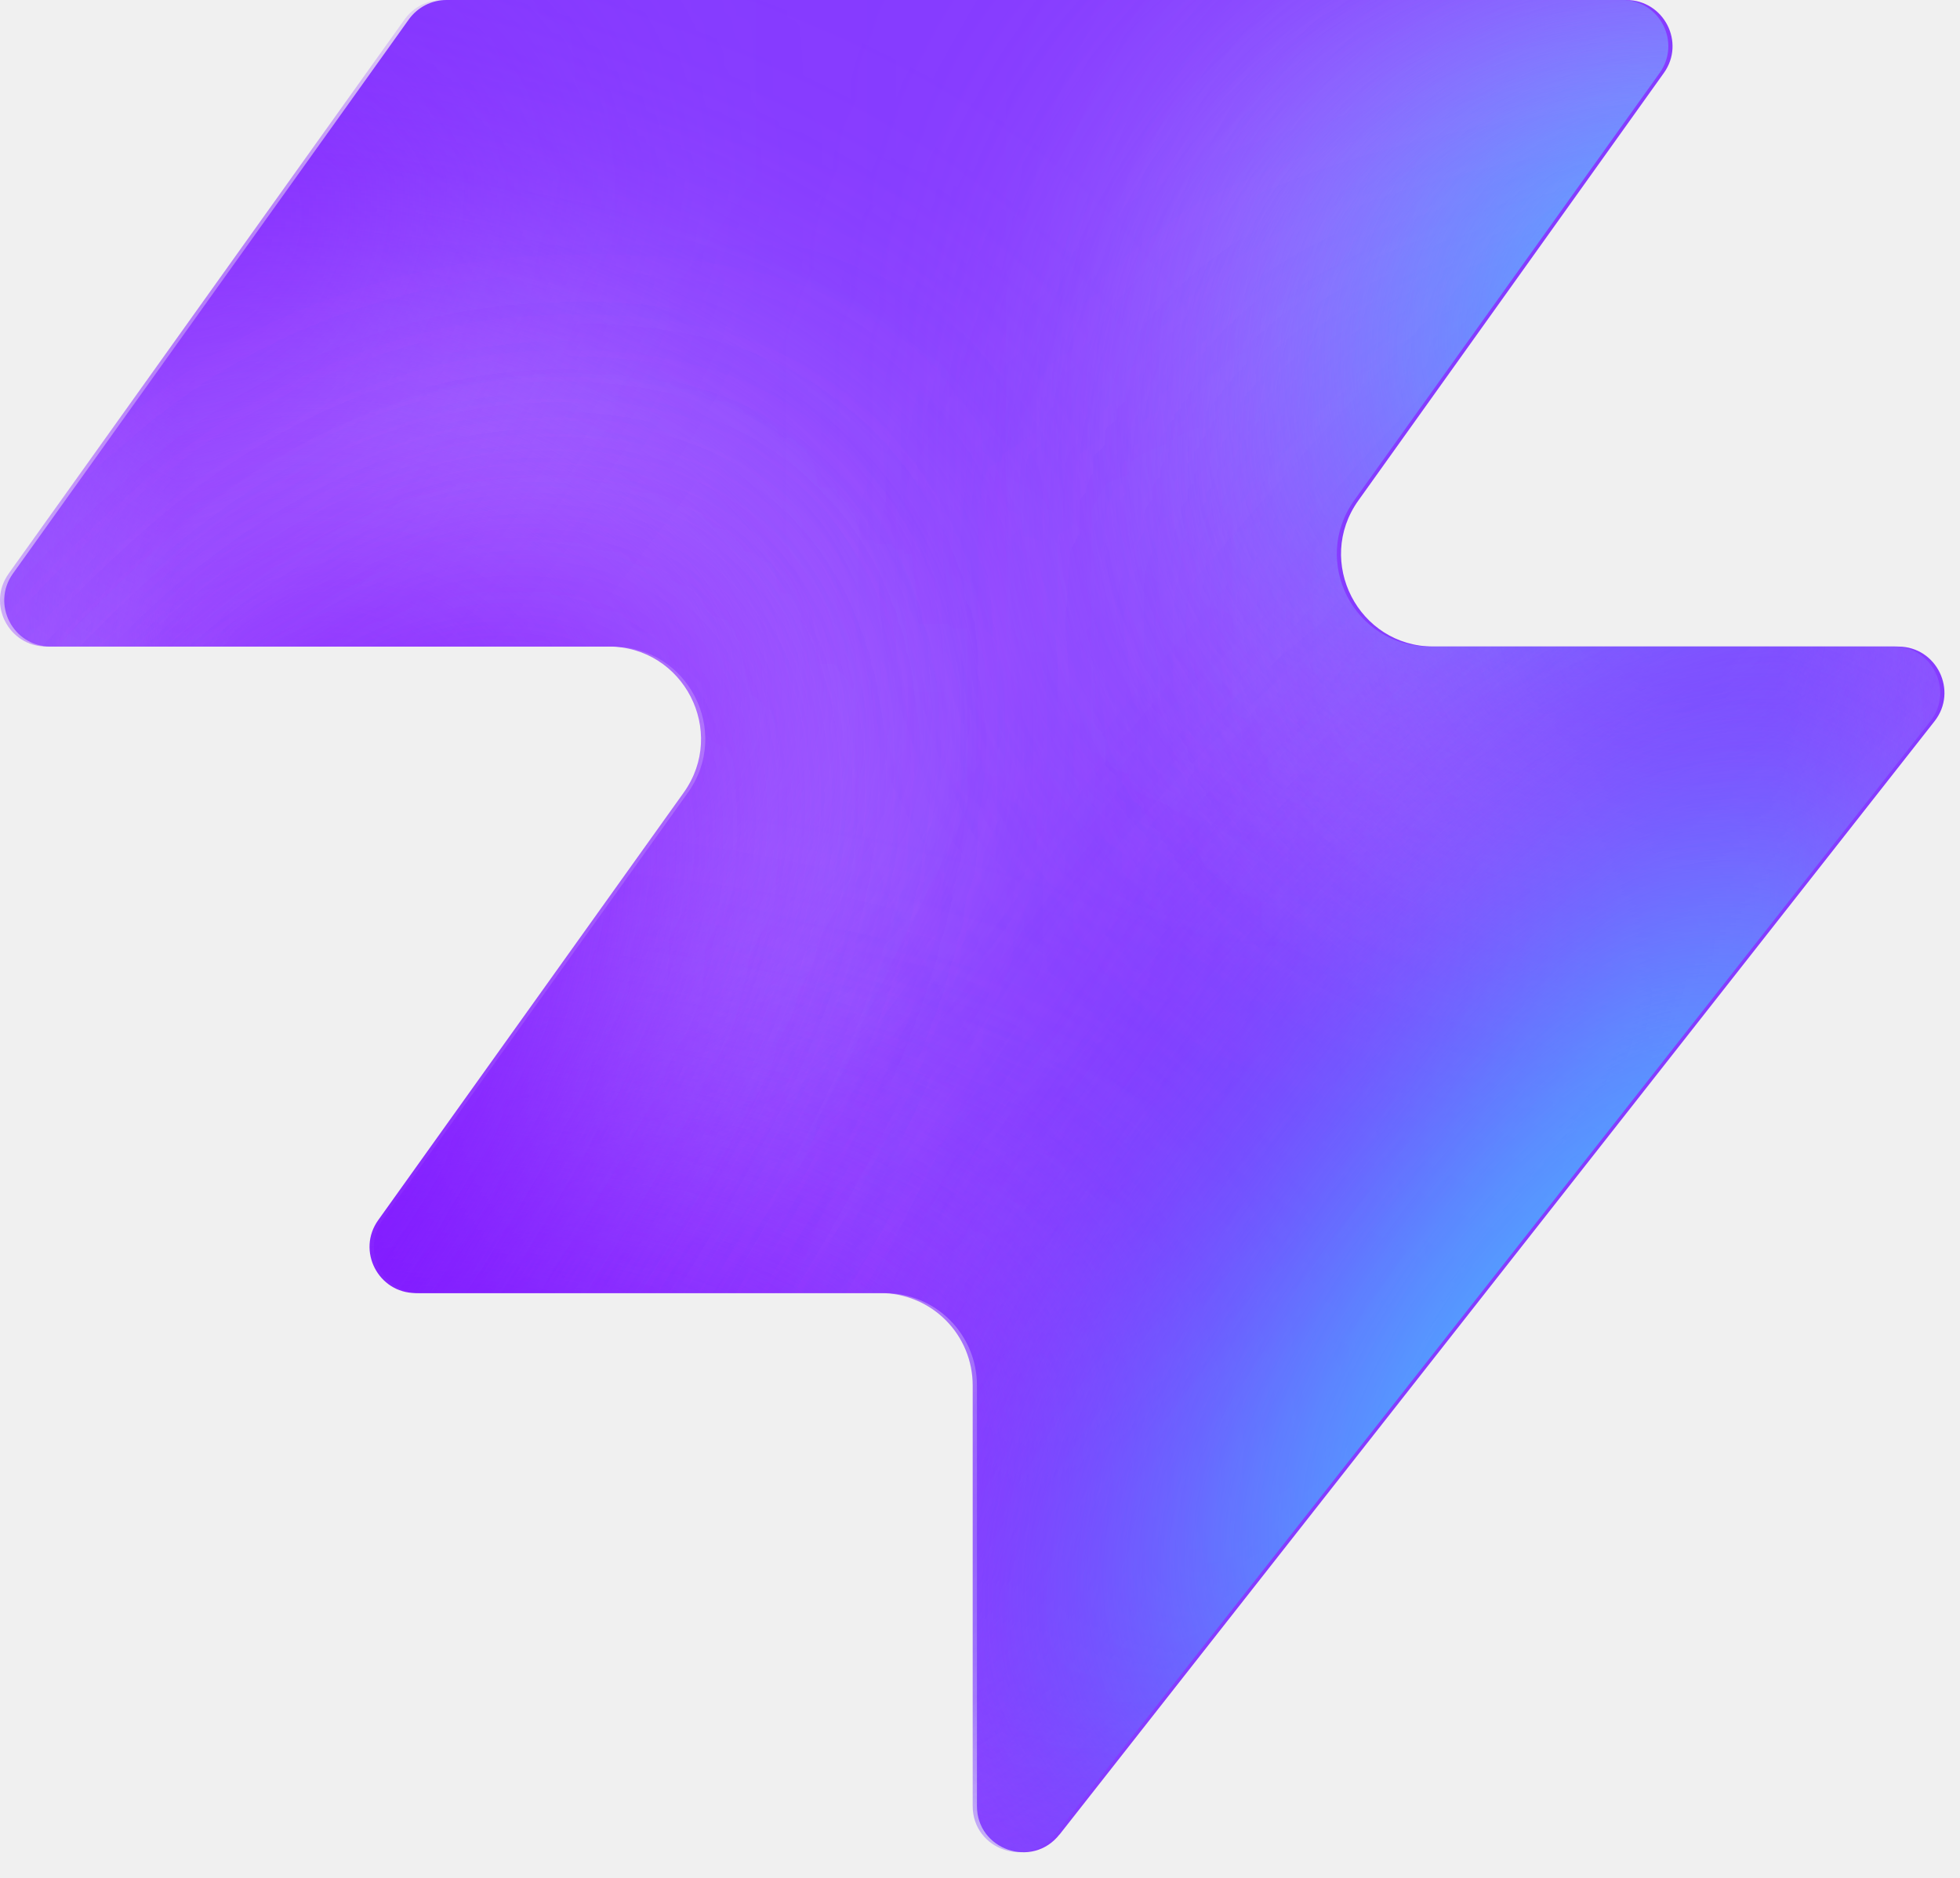
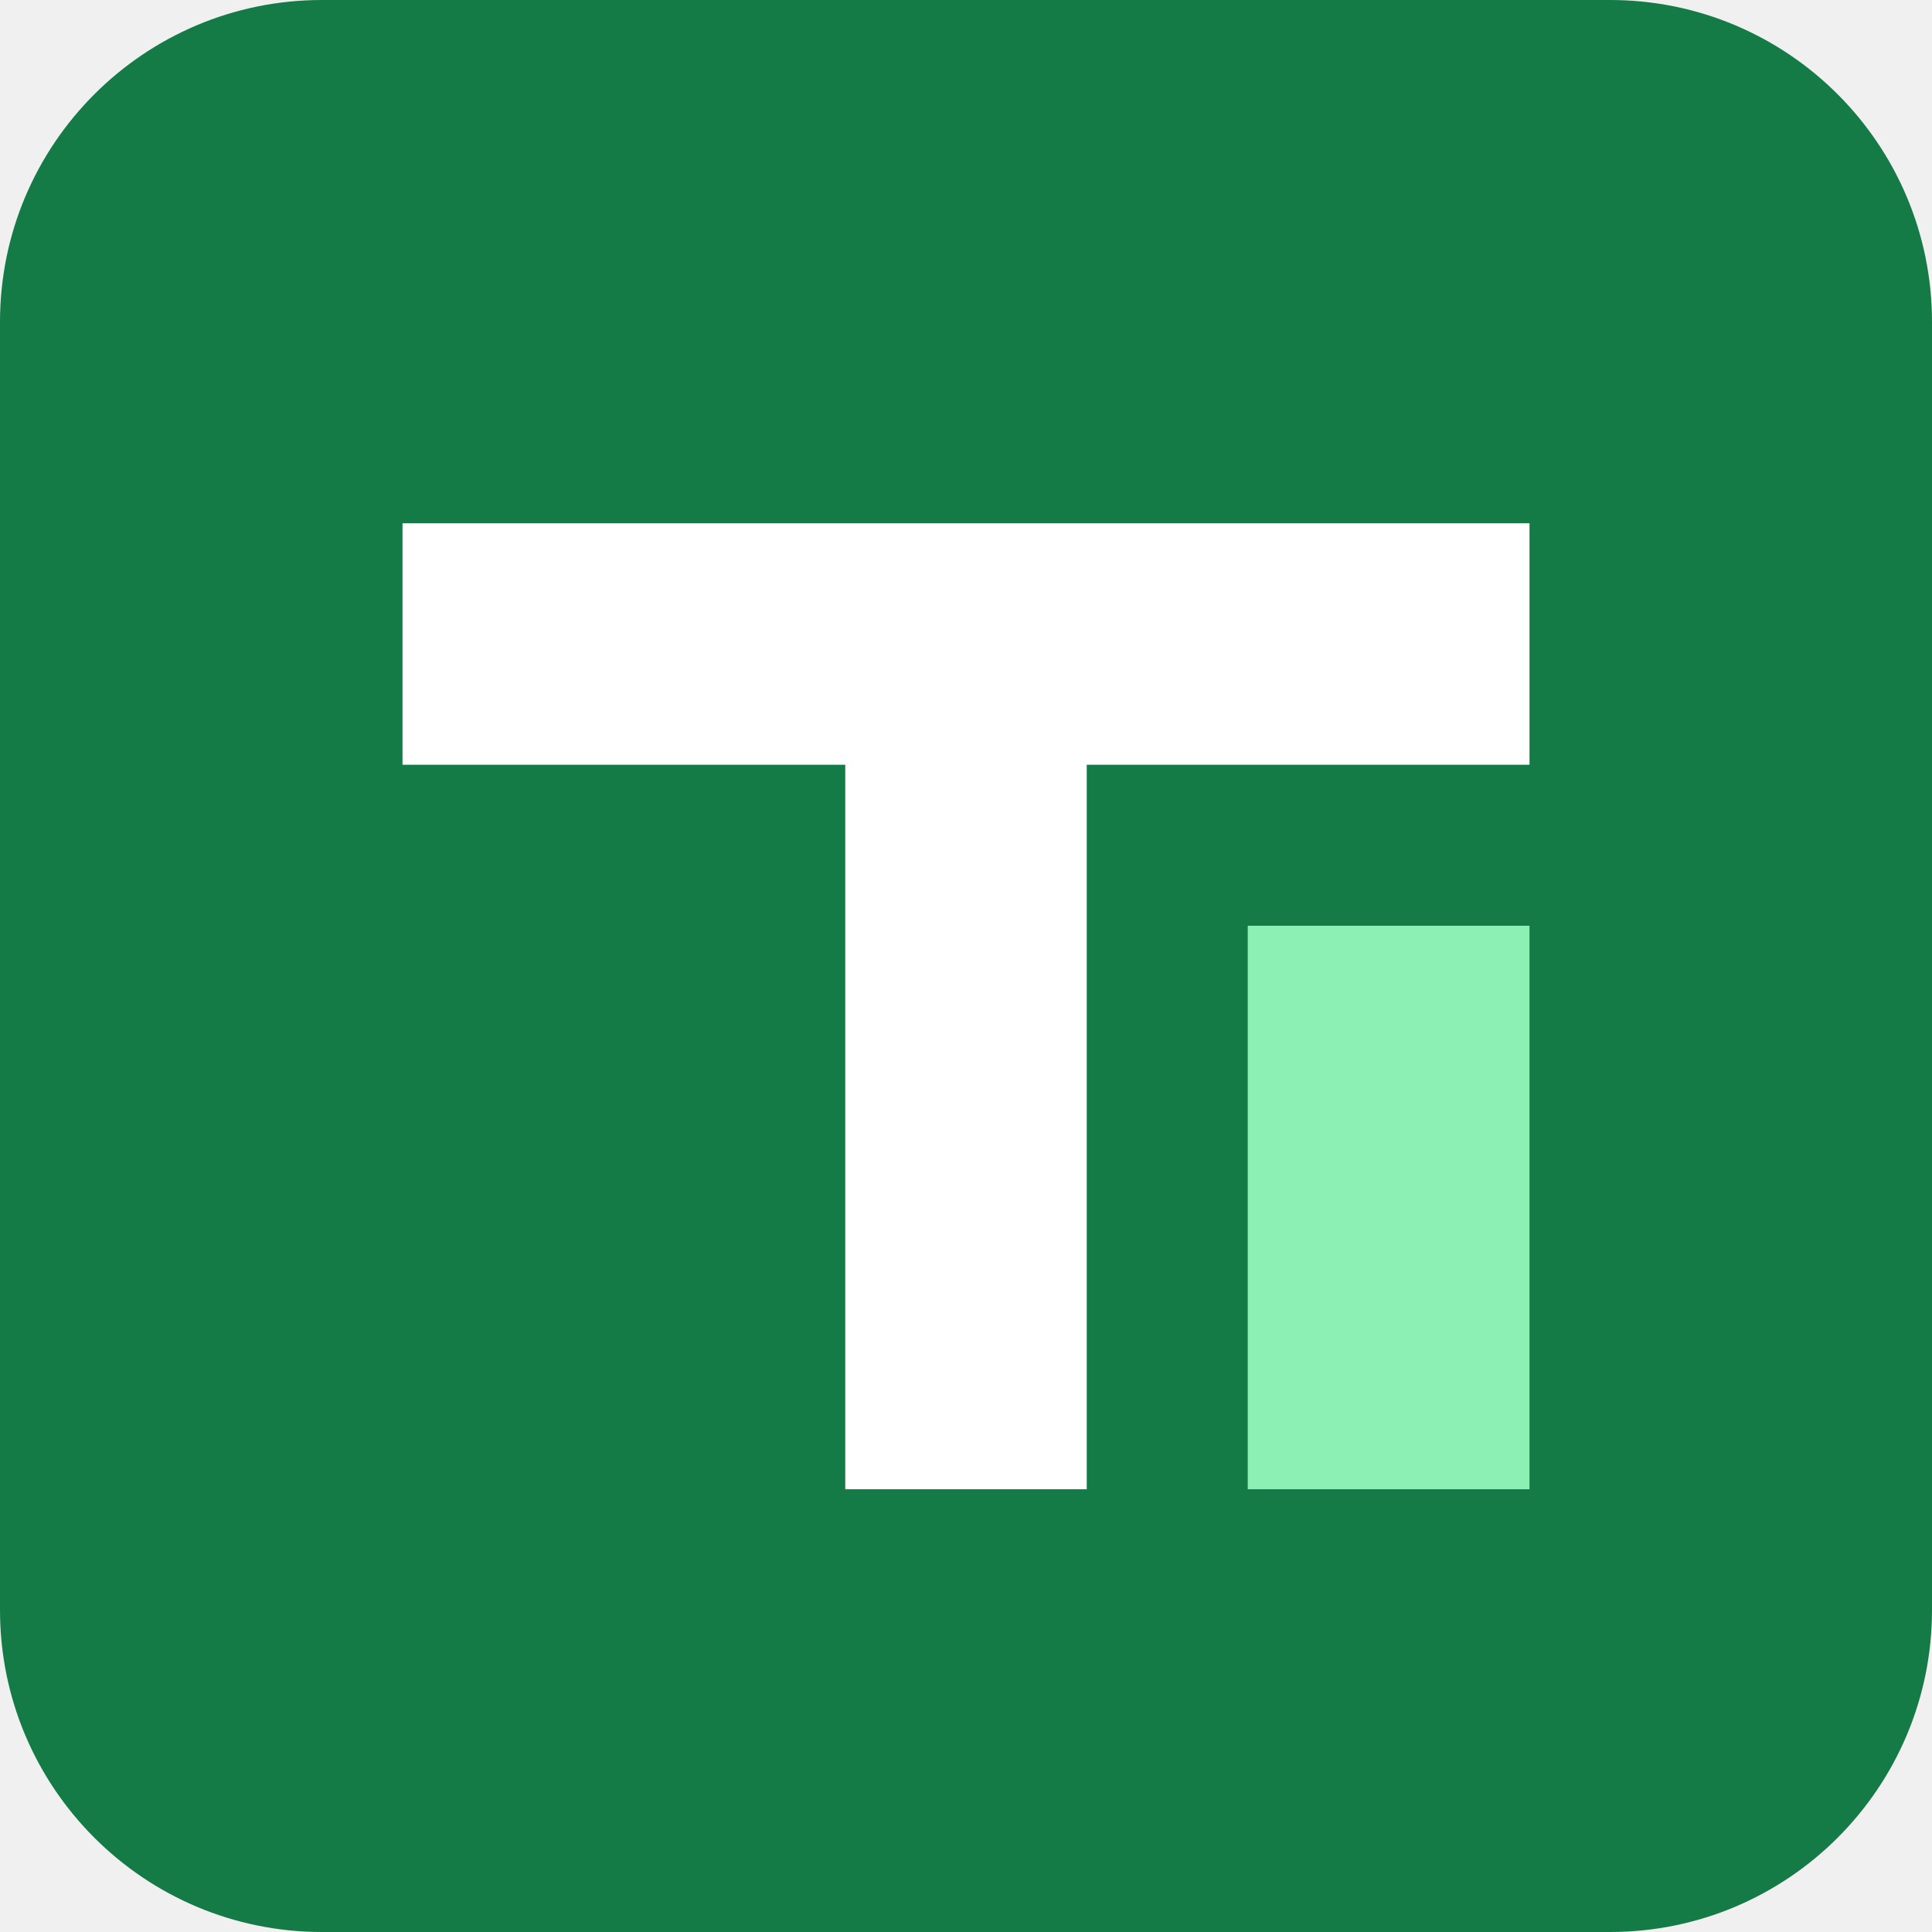
- <svg xmlns="http://www.w3.org/2000/svg" width="48" height="46" fill="none" viewBox="0 0 48 46">
-   <path fill="#863bff" d="M25.946 44.938c-.664.845-2.021.375-2.021-.698V33.937a2.26 2.26 0 0 0-2.262-2.262H10.287c-.92 0-1.456-1.04-.92-1.788l7.48-10.471c1.07-1.497 0-3.578-1.842-3.578H1.237c-.92 0-1.456-1.04-.92-1.788L10.013.474c.214-.297.556-.474.92-.474h28.894c.92 0 1.456 1.04.92 1.788l-7.48 10.471c-1.07 1.498 0 3.579 1.842 3.579h11.377c.943 0 1.473 1.088.89 1.83L25.947 44.94z" style="fill:#863bff;fill:color(display-p3 .525 .23 1);fill-opacity:1" />
-   <mask id="a" width="48" height="46" x="0" y="0" maskUnits="userSpaceOnUse" style="mask-type:alpha">
-     <path fill="#000" d="M25.842 44.938c-.664.844-2.021.375-2.021-.698V33.937a2.26 2.26 0 0 0-2.262-2.262H10.183c-.92 0-1.456-1.04-.92-1.788l7.48-10.471c1.07-1.498 0-3.579-1.842-3.579H1.133c-.92 0-1.456-1.04-.92-1.787L9.91.473c.214-.297.556-.474.92-.474h28.894c.92 0 1.456 1.04.92 1.788l-7.48 10.471c-1.07 1.498 0 3.578 1.842 3.578h11.377c.943 0 1.473 1.088.89 1.832L25.843 44.94z" style="fill:#000;fill-opacity:1" />
-   </mask>
-   <g mask="url(#a)">
-     <g filter="url(#b)">
-       <ellipse cx="5.508" cy="14.704" fill="#ede6ff" rx="5.508" ry="14.704" style="fill:#ede6ff;fill:color(display-p3 .927 .903 1);fill-opacity:1" transform="matrix(.00324 1 1 -.00324 -4.47 31.516)" />
-     </g>
-     <g filter="url(#c)">
-       <ellipse cx="10.399" cy="29.851" fill="#ede6ff" rx="10.399" ry="29.851" style="fill:#ede6ff;fill:color(display-p3 .927 .903 1);fill-opacity:1" transform="matrix(.00324 1 1 -.00324 -39.328 7.883)" />
-     </g>
-     <g filter="url(#d)">
-       <ellipse cx="5.508" cy="30.487" fill="#7e14ff" rx="5.508" ry="30.487" style="fill:#7e14ff;fill:color(display-p3 .492 .077 1);fill-opacity:1" transform="rotate(89.814 -25.913 -14.639)scale(1 -1)" />
-     </g>
-     <g filter="url(#e)">
-       <ellipse cx="5.508" cy="30.599" fill="#7e14ff" rx="5.508" ry="30.599" style="fill:#7e14ff;fill:color(display-p3 .492 .077 1);fill-opacity:1" transform="rotate(89.814 -32.644 -3.334)scale(1 -1)" />
-     </g>
-     <g filter="url(#f)">
-       <ellipse cx="5.508" cy="30.599" fill="#7e14ff" rx="5.508" ry="30.599" style="fill:#7e14ff;fill:color(display-p3 .492 .077 1);fill-opacity:1" transform="matrix(.00324 1 1 -.00324 -34.34 30.47)" />
-     </g>
-     <g filter="url(#g)">
-       <ellipse cx="14.072" cy="22.078" fill="#ede6ff" rx="14.072" ry="22.078" style="fill:#ede6ff;fill:color(display-p3 .927 .903 1);fill-opacity:1" transform="rotate(93.35 24.506 48.493)scale(-1 1)" />
-     </g>
-     <g filter="url(#h)">
-       <ellipse cx="3.47" cy="21.501" fill="#7e14ff" rx="3.47" ry="21.501" style="fill:#7e14ff;fill:color(display-p3 .492 .077 1);fill-opacity:1" transform="rotate(89.009 28.708 47.59)scale(-1 1)" />
-     </g>
-     <g filter="url(#i)">
-       <ellipse cx="3.47" cy="21.501" fill="#7e14ff" rx="3.47" ry="21.501" style="fill:#7e14ff;fill:color(display-p3 .492 .077 1);fill-opacity:1" transform="rotate(89.009 28.708 47.59)scale(-1 1)" />
-     </g>
-     <g filter="url(#j)">
-       <ellipse cx=".387" cy="8.972" fill="#7e14ff" rx="4.407" ry="29.108" style="fill:#7e14ff;fill:color(display-p3 .492 .077 1);fill-opacity:1" transform="rotate(39.51 .387 8.972)" />
-     </g>
-     <g filter="url(#k)">
-       <ellipse cx="47.523" cy="-6.092" fill="#7e14ff" rx="4.407" ry="29.108" style="fill:#7e14ff;fill:color(display-p3 .492 .077 1);fill-opacity:1" transform="rotate(37.892 47.523 -6.092)" />
-     </g>
-     <g filter="url(#l)">
-       <ellipse cx="41.412" cy="6.333" fill="#47bfff" rx="5.971" ry="9.665" style="fill:#47bfff;fill:color(display-p3 .28 .748 1);fill-opacity:1" transform="rotate(37.892 41.412 6.333)" />
-     </g>
-     <g filter="url(#m)">
-       <ellipse cx="-1.879" cy="38.332" fill="#7e14ff" rx="4.407" ry="29.108" style="fill:#7e14ff;fill:color(display-p3 .492 .077 1);fill-opacity:1" transform="rotate(37.892 -1.88 38.332)" />
-     </g>
-     <g filter="url(#n)">
-       <ellipse cx="-1.879" cy="38.332" fill="#7e14ff" rx="4.407" ry="29.108" style="fill:#7e14ff;fill:color(display-p3 .492 .077 1);fill-opacity:1" transform="rotate(37.892 -1.88 38.332)" />
-     </g>
-     <g filter="url(#o)">
-       <ellipse cx="35.651" cy="29.907" fill="#7e14ff" rx="4.407" ry="29.108" style="fill:#7e14ff;fill:color(display-p3 .492 .077 1);fill-opacity:1" transform="rotate(37.892 35.651 29.907)" />
-     </g>
-     <g filter="url(#p)">
-       <ellipse cx="38.418" cy="32.4" fill="#47bfff" rx="5.971" ry="15.297" style="fill:#47bfff;fill:color(display-p3 .28 .748 1);fill-opacity:1" transform="rotate(37.892 38.418 32.4)" />
-     </g>
-   </g>
-   <defs>
-     <filter id="b" width="60.045" height="41.654" x="-19.77" y="16.149" color-interpolation-filters="sRGB" filterUnits="userSpaceOnUse">
-       <feFlood flood-opacity="0" result="BackgroundImageFix" />
-       <feBlend in="SourceGraphic" in2="BackgroundImageFix" result="shape" />
-       <feGaussianBlur result="effect1_foregroundBlur_2002_17158" stdDeviation="7.659" />
-     </filter>
-     <filter id="c" width="90.34" height="51.437" x="-54.613" y="-7.533" color-interpolation-filters="sRGB" filterUnits="userSpaceOnUse">
-       <feFlood flood-opacity="0" result="BackgroundImageFix" />
-       <feBlend in="SourceGraphic" in2="BackgroundImageFix" result="shape" />
-       <feGaussianBlur result="effect1_foregroundBlur_2002_17158" stdDeviation="7.659" />
-     </filter>
-     <filter id="d" width="79.355" height="29.4" x="-49.64" y="2.03" color-interpolation-filters="sRGB" filterUnits="userSpaceOnUse">
-       <feFlood flood-opacity="0" result="BackgroundImageFix" />
-       <feBlend in="SourceGraphic" in2="BackgroundImageFix" result="shape" />
-       <feGaussianBlur result="effect1_foregroundBlur_2002_17158" stdDeviation="4.596" />
-     </filter>
-     <filter id="e" width="79.579" height="29.4" x="-45.045" y="20.029" color-interpolation-filters="sRGB" filterUnits="userSpaceOnUse">
-       <feFlood flood-opacity="0" result="BackgroundImageFix" />
-       <feBlend in="SourceGraphic" in2="BackgroundImageFix" result="shape" />
-       <feGaussianBlur result="effect1_foregroundBlur_2002_17158" stdDeviation="4.596" />
-     </filter>
-     <filter id="f" width="79.579" height="29.4" x="-43.513" y="21.178" color-interpolation-filters="sRGB" filterUnits="userSpaceOnUse">
-       <feFlood flood-opacity="0" result="BackgroundImageFix" />
-       <feBlend in="SourceGraphic" in2="BackgroundImageFix" result="shape" />
-       <feGaussianBlur result="effect1_foregroundBlur_2002_17158" stdDeviation="4.596" />
-     </filter>
-     <filter id="g" width="74.749" height="58.852" x="15.756" y="-17.901" color-interpolation-filters="sRGB" filterUnits="userSpaceOnUse">
-       <feFlood flood-opacity="0" result="BackgroundImageFix" />
-       <feBlend in="SourceGraphic" in2="BackgroundImageFix" result="shape" />
-       <feGaussianBlur result="effect1_foregroundBlur_2002_17158" stdDeviation="7.659" />
-     </filter>
-     <filter id="h" width="61.377" height="25.362" x="23.548" y="2.284" color-interpolation-filters="sRGB" filterUnits="userSpaceOnUse">
-       <feFlood flood-opacity="0" result="BackgroundImageFix" />
-       <feBlend in="SourceGraphic" in2="BackgroundImageFix" result="shape" />
-       <feGaussianBlur result="effect1_foregroundBlur_2002_17158" stdDeviation="4.596" />
-     </filter>
-     <filter id="i" width="61.377" height="25.362" x="23.548" y="2.284" color-interpolation-filters="sRGB" filterUnits="userSpaceOnUse">
-       <feFlood flood-opacity="0" result="BackgroundImageFix" />
-       <feBlend in="SourceGraphic" in2="BackgroundImageFix" result="shape" />
-       <feGaussianBlur result="effect1_foregroundBlur_2002_17158" stdDeviation="4.596" />
-     </filter>
-     <filter id="j" width="56.045" height="63.649" x="-27.636" y="-22.853" color-interpolation-filters="sRGB" filterUnits="userSpaceOnUse">
-       <feFlood flood-opacity="0" result="BackgroundImageFix" />
-       <feBlend in="SourceGraphic" in2="BackgroundImageFix" result="shape" />
-       <feGaussianBlur result="effect1_foregroundBlur_2002_17158" stdDeviation="4.596" />
-     </filter>
-     <filter id="k" width="54.814" height="64.646" x="20.116" y="-38.415" color-interpolation-filters="sRGB" filterUnits="userSpaceOnUse">
-       <feFlood flood-opacity="0" result="BackgroundImageFix" />
-       <feBlend in="SourceGraphic" in2="BackgroundImageFix" result="shape" />
-       <feGaussianBlur result="effect1_foregroundBlur_2002_17158" stdDeviation="4.596" />
-     </filter>
-     <filter id="l" width="33.541" height="35.313" x="24.641" y="-11.323" color-interpolation-filters="sRGB" filterUnits="userSpaceOnUse">
-       <feFlood flood-opacity="0" result="BackgroundImageFix" />
-       <feBlend in="SourceGraphic" in2="BackgroundImageFix" result="shape" />
-       <feGaussianBlur result="effect1_foregroundBlur_2002_17158" stdDeviation="4.596" />
-     </filter>
-     <filter id="m" width="54.814" height="64.646" x="-29.286" y="6.009" color-interpolation-filters="sRGB" filterUnits="userSpaceOnUse">
-       <feFlood flood-opacity="0" result="BackgroundImageFix" />
-       <feBlend in="SourceGraphic" in2="BackgroundImageFix" result="shape" />
-       <feGaussianBlur result="effect1_foregroundBlur_2002_17158" stdDeviation="4.596" />
-     </filter>
-     <filter id="n" width="54.814" height="64.646" x="-29.286" y="6.009" color-interpolation-filters="sRGB" filterUnits="userSpaceOnUse">
-       <feFlood flood-opacity="0" result="BackgroundImageFix" />
-       <feBlend in="SourceGraphic" in2="BackgroundImageFix" result="shape" />
-       <feGaussianBlur result="effect1_foregroundBlur_2002_17158" stdDeviation="4.596" />
-     </filter>
-     <filter id="o" width="54.814" height="64.646" x="8.244" y="-2.416" color-interpolation-filters="sRGB" filterUnits="userSpaceOnUse">
-       <feFlood flood-opacity="0" result="BackgroundImageFix" />
-       <feBlend in="SourceGraphic" in2="BackgroundImageFix" result="shape" />
-       <feGaussianBlur result="effect1_foregroundBlur_2002_17158" stdDeviation="4.596" />
-     </filter>
-     <filter id="p" width="39.409" height="43.623" x="18.713" y="10.588" color-interpolation-filters="sRGB" filterUnits="userSpaceOnUse">
-       <feFlood flood-opacity="0" result="BackgroundImageFix" />
-       <feBlend in="SourceGraphic" in2="BackgroundImageFix" result="shape" />
-       <feGaussianBlur result="effect1_foregroundBlur_2002_17158" stdDeviation="4.596" />
-     </filter>
-   </defs>
+ <svg xmlns="http://www.w3.org/2000/svg" viewBox="0 0 48 48" role="img" aria-labelledby="title">
+   <rect width="48" height="48" rx="8" fill="#147a46" />
+   <path d="M10 13h28v6H27v18h-6V19H10z" fill="#fff" />
+   <path d="M31 23h7v14h-7z" fill="#8cf0b5" />
</svg>
